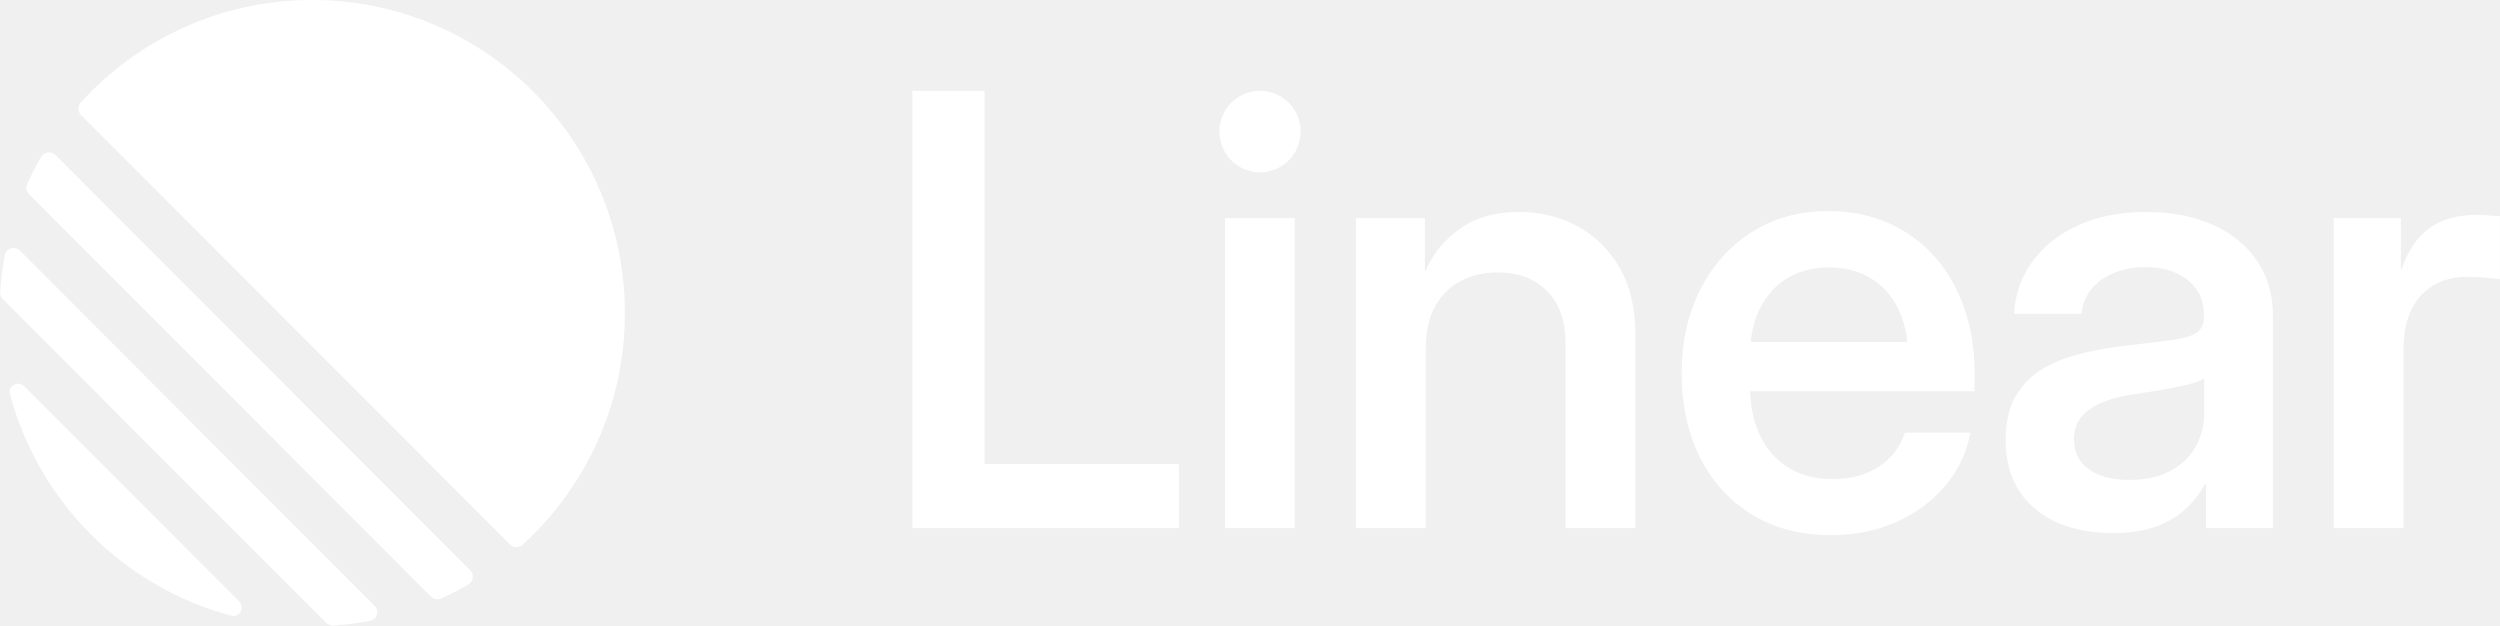
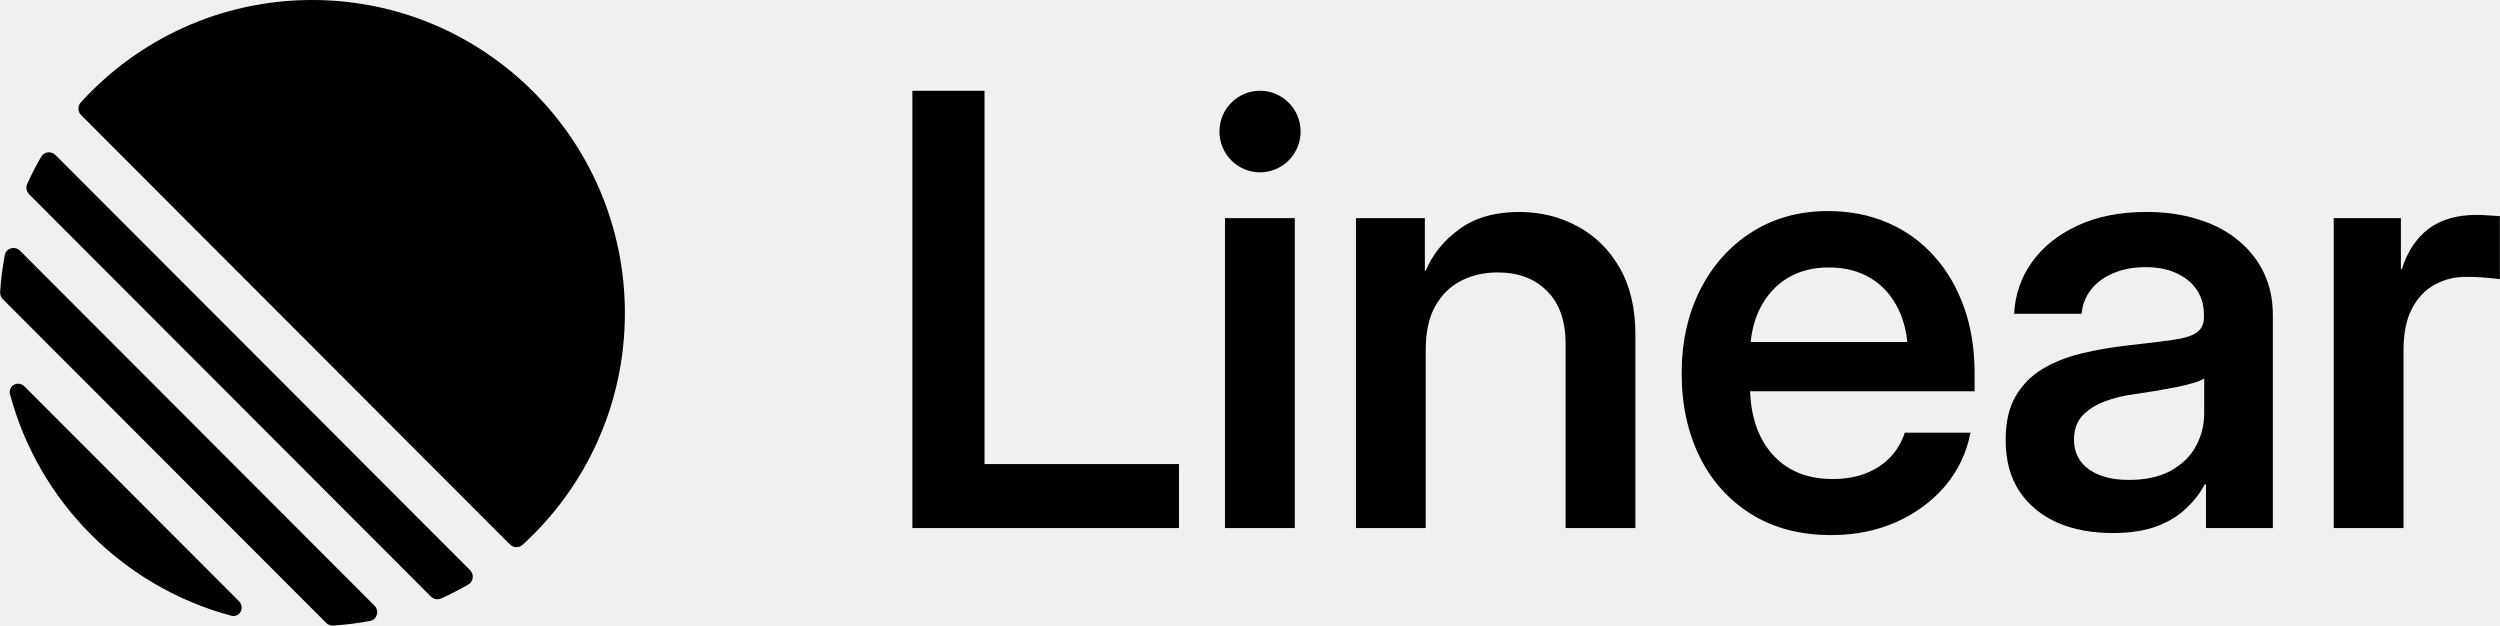
<svg xmlns="http://www.w3.org/2000/svg" width="747" height="187" viewBox="0 0 747 187" fill="none">
-   <g clip-path="url(#clip0_1107_136)">
-     <path fill-rule="evenodd" clip-rule="evenodd" d="M24.14 30.614C23.154 31.7 23.219 33.366 24.256 34.404L152.356 162.676C153.393 163.714 155.056 163.779 156.14 162.791C174.924 145.677 186.714 121.001 186.714 93.568C186.714 41.892 144.878 0 93.271 0C65.875 0 41.232 11.806 24.14 30.614ZM8.13 54.958C7.656 56.003 7.895 57.229 8.705 58.04L128.751 178.247C129.562 179.058 130.785 179.297 131.829 178.823C134.602 177.564 137.303 176.172 139.924 174.657C141.481 173.757 141.72 171.629 140.448 170.355L16.586 46.328C15.314 45.054 13.189 45.293 12.29 46.853C10.777 49.477 9.388 52.181 8.13 54.958ZM0.847 89.379C0.285 88.816 -0.014 88.04 0.039 87.246C0.287 83.526 0.751 79.866 1.421 76.278C1.822 74.127 4.448 73.38 5.993 74.928L111.886 180.963C113.432 182.51 112.686 185.139 110.538 185.541C106.954 186.211 103.299 186.677 99.585 186.925C98.792 186.978 98.017 186.679 97.455 186.116L0.847 89.379ZM7.345 115.489C5.416 113.557 2.303 115.222 3.009 117.861C11.618 150.012 36.902 175.331 69.01 183.951C71.646 184.658 73.308 181.541 71.379 179.609L7.345 115.489ZM376.492 51.49C383.19 51.49 388.619 46.034 388.619 39.303C388.619 32.572 383.19 27.115 376.492 27.115C369.795 27.115 364.366 32.572 364.366 39.303C364.366 46.034 369.795 51.49 376.492 51.49ZM272.619 157.781V27.122H294.17V138.664H352.278V157.781H272.619ZM426.008 104.465V157.781H405.156V65.18H425.747V81.052L426.008 80.876C428.102 75.907 431.476 71.757 436.13 68.424C440.782 65.034 446.715 63.338 453.929 63.338C460.327 63.338 466.143 64.771 471.379 67.635C476.614 70.441 480.801 74.562 483.942 79.999C487.083 85.436 488.654 92.101 488.654 99.993V157.781H467.801V102.886C467.801 95.871 465.939 90.551 462.217 86.927C458.553 83.244 453.638 81.402 447.472 81.402C443.516 81.402 439.91 82.221 436.653 83.858C433.396 85.495 430.808 88.008 428.888 91.399C426.968 94.79 426.008 99.145 426.008 104.465ZM614.822 156.202C619.592 158.248 625.06 159.271 631.224 159.271C636.285 159.271 640.618 158.628 644.224 157.342C647.832 155.997 650.797 154.214 653.124 151.993C655.509 149.771 657.399 147.345 658.796 144.715H659.145V157.781H679.126V94.03C679.126 89.528 678.252 85.407 676.507 81.665C674.763 77.924 672.233 74.68 668.916 71.932C665.659 69.184 661.704 67.08 657.05 65.618C652.398 64.098 647.161 63.338 641.346 63.338C633.377 63.338 626.484 64.712 620.667 67.46C614.908 70.149 610.402 73.773 607.143 78.333C603.886 82.893 602.112 88.038 601.82 93.767H621.976C622.208 91.078 623.14 88.681 624.768 86.576C626.397 84.472 628.608 82.835 631.4 81.665C634.192 80.438 637.419 79.824 641.085 79.824C644.749 79.824 647.86 80.438 650.42 81.665C653.037 82.893 655.044 84.559 656.439 86.664C657.836 88.768 658.535 91.224 658.535 94.03V94.731C658.535 96.836 657.806 98.385 656.353 99.379C654.956 100.373 652.572 101.103 649.199 101.571C645.882 102.039 641.346 102.594 635.587 103.237C630.875 103.763 626.339 104.553 621.976 105.605C617.614 106.657 613.716 108.206 610.284 110.252C606.911 112.299 604.235 115.017 602.257 118.408C600.28 121.798 599.292 126.154 599.292 131.473C599.292 137.612 600.687 142.756 603.479 146.907C606.271 150.999 610.052 154.098 614.822 156.202ZM648.588 140.681C645.214 142.493 641.055 143.399 636.111 143.399C631.108 143.399 627.123 142.347 624.158 140.243C621.19 138.079 619.707 135.127 619.707 131.386C619.707 128.463 620.522 126.095 622.15 124.283C623.838 122.471 626.047 121.038 628.782 119.986C631.516 118.934 634.481 118.203 637.68 117.794C640.007 117.443 642.276 117.092 644.487 116.741C646.696 116.332 648.762 115.952 650.682 115.602C652.602 115.192 654.23 114.783 655.567 114.374C656.964 113.965 657.982 113.526 658.62 113.059V123.406C658.62 127.03 657.778 130.363 656.09 133.403C654.462 136.384 651.961 138.81 648.588 140.681ZM697.319 157.781V65.18H717.385V80.438H717.648C719.335 75.176 721.981 71.172 725.587 68.424C729.251 65.618 734.051 64.215 739.984 64.215C741.438 64.215 742.748 64.274 743.909 64.391C745.132 64.449 746.15 64.507 746.964 64.566V83.419C746.208 83.302 744.869 83.156 742.951 82.981C741.031 82.805 738.996 82.718 736.843 82.718C733.41 82.718 730.271 83.507 727.419 85.085C724.569 86.664 722.3 89.09 720.614 92.364C718.986 95.579 718.171 99.642 718.171 104.553V157.781H697.319ZM366.022 157.781V65.18H386.875V157.781H366.022ZM523.337 153.659C530.026 157.81 537.967 159.885 547.157 159.885C554.253 159.885 560.709 158.599 566.527 156.027C572.402 153.396 577.287 149.801 581.185 145.241C585.082 140.623 587.612 135.303 588.776 129.281H569.145C568.271 132.029 566.846 134.455 564.868 136.559C562.95 138.606 560.536 140.213 557.628 141.382C554.718 142.552 551.346 143.136 547.506 143.136C542.329 143.136 537.879 141.967 534.157 139.629C530.493 137.29 527.701 134.046 525.781 129.895C524.039 126.075 523.087 121.749 522.926 116.917H589.997V111.305C589.997 104.173 588.95 97.684 586.856 91.838C584.763 85.933 581.795 80.847 577.956 76.579C574.118 72.253 569.494 68.921 564.084 66.583C558.732 64.244 552.771 63.075 546.197 63.075C537.648 63.075 530.086 65.151 523.512 69.301C516.939 73.452 511.792 79.181 508.068 86.488C504.346 93.796 502.484 102.156 502.484 111.568C502.484 120.921 504.288 129.252 507.895 136.559C511.501 143.808 516.649 149.508 523.337 153.659ZM567.225 92.364C565.305 88.388 562.571 85.319 559.023 83.156C555.475 80.993 551.288 79.912 546.458 79.912C541.689 79.912 537.53 80.993 533.982 83.156C530.493 85.319 527.759 88.388 525.781 92.364C524.37 95.243 523.477 98.516 523.103 102.185H569.901C569.528 98.516 568.635 95.243 567.225 92.364Z" fill="white" />
+   <g clip-path="url(#clip0_1169_135)">
+     <path fill-rule="evenodd" clip-rule="evenodd" d="M24.141 30.614C23.154 31.7 23.22 33.366 24.256 34.404L152.356 162.676C153.393 163.714 155.057 163.779 156.141 162.791C174.924 145.677 186.714 121.001 186.714 93.568C186.714 41.892 144.879 0 93.272 0C65.875 0 41.233 11.806 24.141 30.614ZM8.13 54.958C7.657 56.003 7.896 57.229 8.706 58.04L128.752 178.247C129.562 179.058 130.786 179.297 131.83 178.823C134.603 177.564 137.304 176.172 139.924 174.657C141.482 173.757 141.72 171.629 140.449 170.355L16.587 46.328C15.315 45.054 13.19 45.293 12.29 46.853C10.777 49.477 9.388 52.181 8.13 54.958ZM0.847 89.379C0.285 88.816 -0.014 88.04 0.039 87.246C0.287 83.526 0.752 79.866 1.421 76.278C1.823 74.127 4.448 73.38 5.994 74.928L111.887 180.963C113.432 182.51 112.687 185.139 110.538 185.541C106.955 186.211 103.3 186.677 99.585 186.925C98.792 186.978 98.017 186.679 97.455 186.116L0.847 89.379ZM7.346 115.489C5.417 113.557 2.303 115.222 3.01 117.861C11.618 150.012 36.903 175.331 69.011 183.951C71.646 184.658 73.309 181.541 71.38 179.609L7.346 115.489ZM376.492 51.49C383.191 51.49 388.62 46.034 388.62 39.303C388.62 32.572 383.191 27.115 376.492 27.115C369.795 27.115 364.366 32.572 364.366 39.303C364.366 46.034 369.795 51.49 376.492 51.49ZM272.62 157.781V27.122H294.171V138.664H352.278V157.781H272.62ZM426.009 104.465V157.781H405.156V65.18H425.747V81.052L426.009 80.876C428.102 75.907 431.477 71.757 436.131 68.424C440.783 65.034 446.716 63.338 453.93 63.338C460.328 63.338 466.143 64.771 471.38 67.635C476.614 70.441 480.801 74.562 483.942 79.999C487.084 85.436 488.654 92.101 488.654 99.993V157.781H467.802V102.886C467.802 95.871 465.94 90.551 462.218 86.927C458.554 83.244 453.639 81.402 447.472 81.402C443.517 81.402 439.911 82.221 436.654 83.858C433.397 85.495 430.808 88.008 428.889 91.399C426.969 94.79 426.009 99.145 426.009 104.465ZM614.822 156.202C619.592 158.248 625.06 159.271 631.225 159.271C636.286 159.271 640.618 158.628 644.224 157.342C647.832 155.997 650.798 154.214 653.125 151.993C655.51 149.771 657.4 147.345 658.797 144.715H659.146V157.781H679.126V94.03C679.126 89.528 678.252 85.407 676.508 81.665C674.764 77.924 672.233 74.68 668.916 71.932C665.659 69.184 661.704 67.08 657.05 65.618C652.398 64.098 647.162 63.338 641.346 63.338C633.378 63.338 626.485 64.712 620.668 67.46C614.908 70.149 610.402 73.773 607.143 78.333C603.886 82.893 602.112 88.038 601.821 93.767H621.977C622.208 91.078 623.14 88.681 624.769 86.576C626.397 84.472 628.608 82.835 631.4 81.665C634.192 80.438 637.419 79.824 641.085 79.824C644.749 79.824 647.86 80.438 650.421 81.665C653.037 82.893 655.045 84.559 656.44 86.664C657.837 88.768 658.535 91.224 658.535 94.03V94.731C658.535 96.836 657.807 98.385 656.354 99.379C654.957 100.373 652.572 101.103 649.199 101.571C645.883 102.039 641.347 102.594 635.587 103.237C630.875 103.763 626.339 104.553 621.977 105.605C617.614 106.657 613.717 108.206 610.284 110.252C606.912 112.299 604.236 115.017 602.258 118.408C600.28 121.798 599.292 126.154 599.292 131.473C599.292 137.612 600.687 142.756 603.479 146.907C606.271 150.999 610.053 154.098 614.822 156.202ZM648.589 140.681C645.214 142.493 641.055 143.399 636.112 143.399C631.109 143.399 627.124 142.347 624.158 140.243C621.191 138.079 619.708 135.127 619.708 131.386C619.708 128.463 620.522 126.095 622.151 124.283C623.839 122.471 626.048 121.038 628.782 119.986C631.516 118.934 634.482 118.203 637.681 117.794C640.008 117.443 642.277 117.092 644.488 116.741C646.697 116.332 648.762 115.952 650.682 115.602C652.602 115.192 654.23 114.783 655.568 114.374C656.964 113.965 657.982 113.526 658.621 113.059V123.406C658.621 127.03 657.779 130.363 656.09 133.403C654.462 136.384 651.961 138.81 648.589 140.681ZM697.319 157.781V65.18H717.386V80.438H717.649C719.335 75.176 721.981 71.172 725.588 68.424C729.252 65.618 734.051 64.215 739.984 64.215C741.439 64.215 742.748 64.274 743.91 64.391C745.133 64.449 746.151 64.507 746.965 64.566V83.419C746.208 83.302 744.87 83.156 742.952 82.981C741.032 82.805 738.996 82.718 736.843 82.718C733.411 82.718 730.271 83.507 727.42 85.085C724.57 86.664 722.301 89.09 720.614 92.364C718.986 95.579 718.172 99.642 718.172 104.553V157.781H697.319ZM366.023 157.781V65.18H386.875V157.781H366.023ZM523.337 153.659C530.027 157.81 537.967 159.885 547.157 159.885C554.254 159.885 560.71 158.599 566.527 156.027C572.402 153.396 577.288 149.801 581.185 145.241C585.083 140.622 587.613 135.303 588.776 129.281H569.145C568.271 132.029 566.846 134.455 564.869 136.559C562.951 138.606 560.536 140.213 557.628 141.382C554.719 142.552 551.346 143.136 547.507 143.136C542.33 143.136 537.88 141.967 534.158 139.629C530.494 137.29 527.702 134.046 525.782 129.895C524.04 126.075 523.087 121.749 522.927 116.917H589.998V111.305C589.998 104.173 588.95 97.684 586.857 91.838C584.763 85.933 581.796 80.847 577.956 76.579C574.118 72.253 569.495 68.921 564.084 66.583C558.732 64.244 552.771 63.075 546.197 63.075C537.648 63.075 530.086 65.151 523.513 69.301C516.939 73.452 511.793 79.181 508.069 86.488C504.347 93.796 502.485 102.156 502.485 111.568C502.485 120.921 504.289 129.252 507.895 136.559C511.501 143.808 516.65 149.508 523.337 153.659ZM567.225 92.364C565.306 88.388 562.572 85.319 559.023 83.156C555.475 80.993 551.288 79.912 546.459 79.912C541.689 79.912 537.53 80.993 533.982 83.156C530.494 85.319 527.76 88.388 525.782 92.364C524.37 95.243 523.477 98.516 523.104 102.185H569.902C569.528 98.516 568.635 95.243 567.225 92.364Z" fill="black" />
  </g>
  <defs>
-     <clipPath id="clip0_1107_136">
+     <clipPath id="clip0_1169_135">
      <rect width="747" height="187" fill="white" />
    </clipPath>
  </defs>
</svg>
